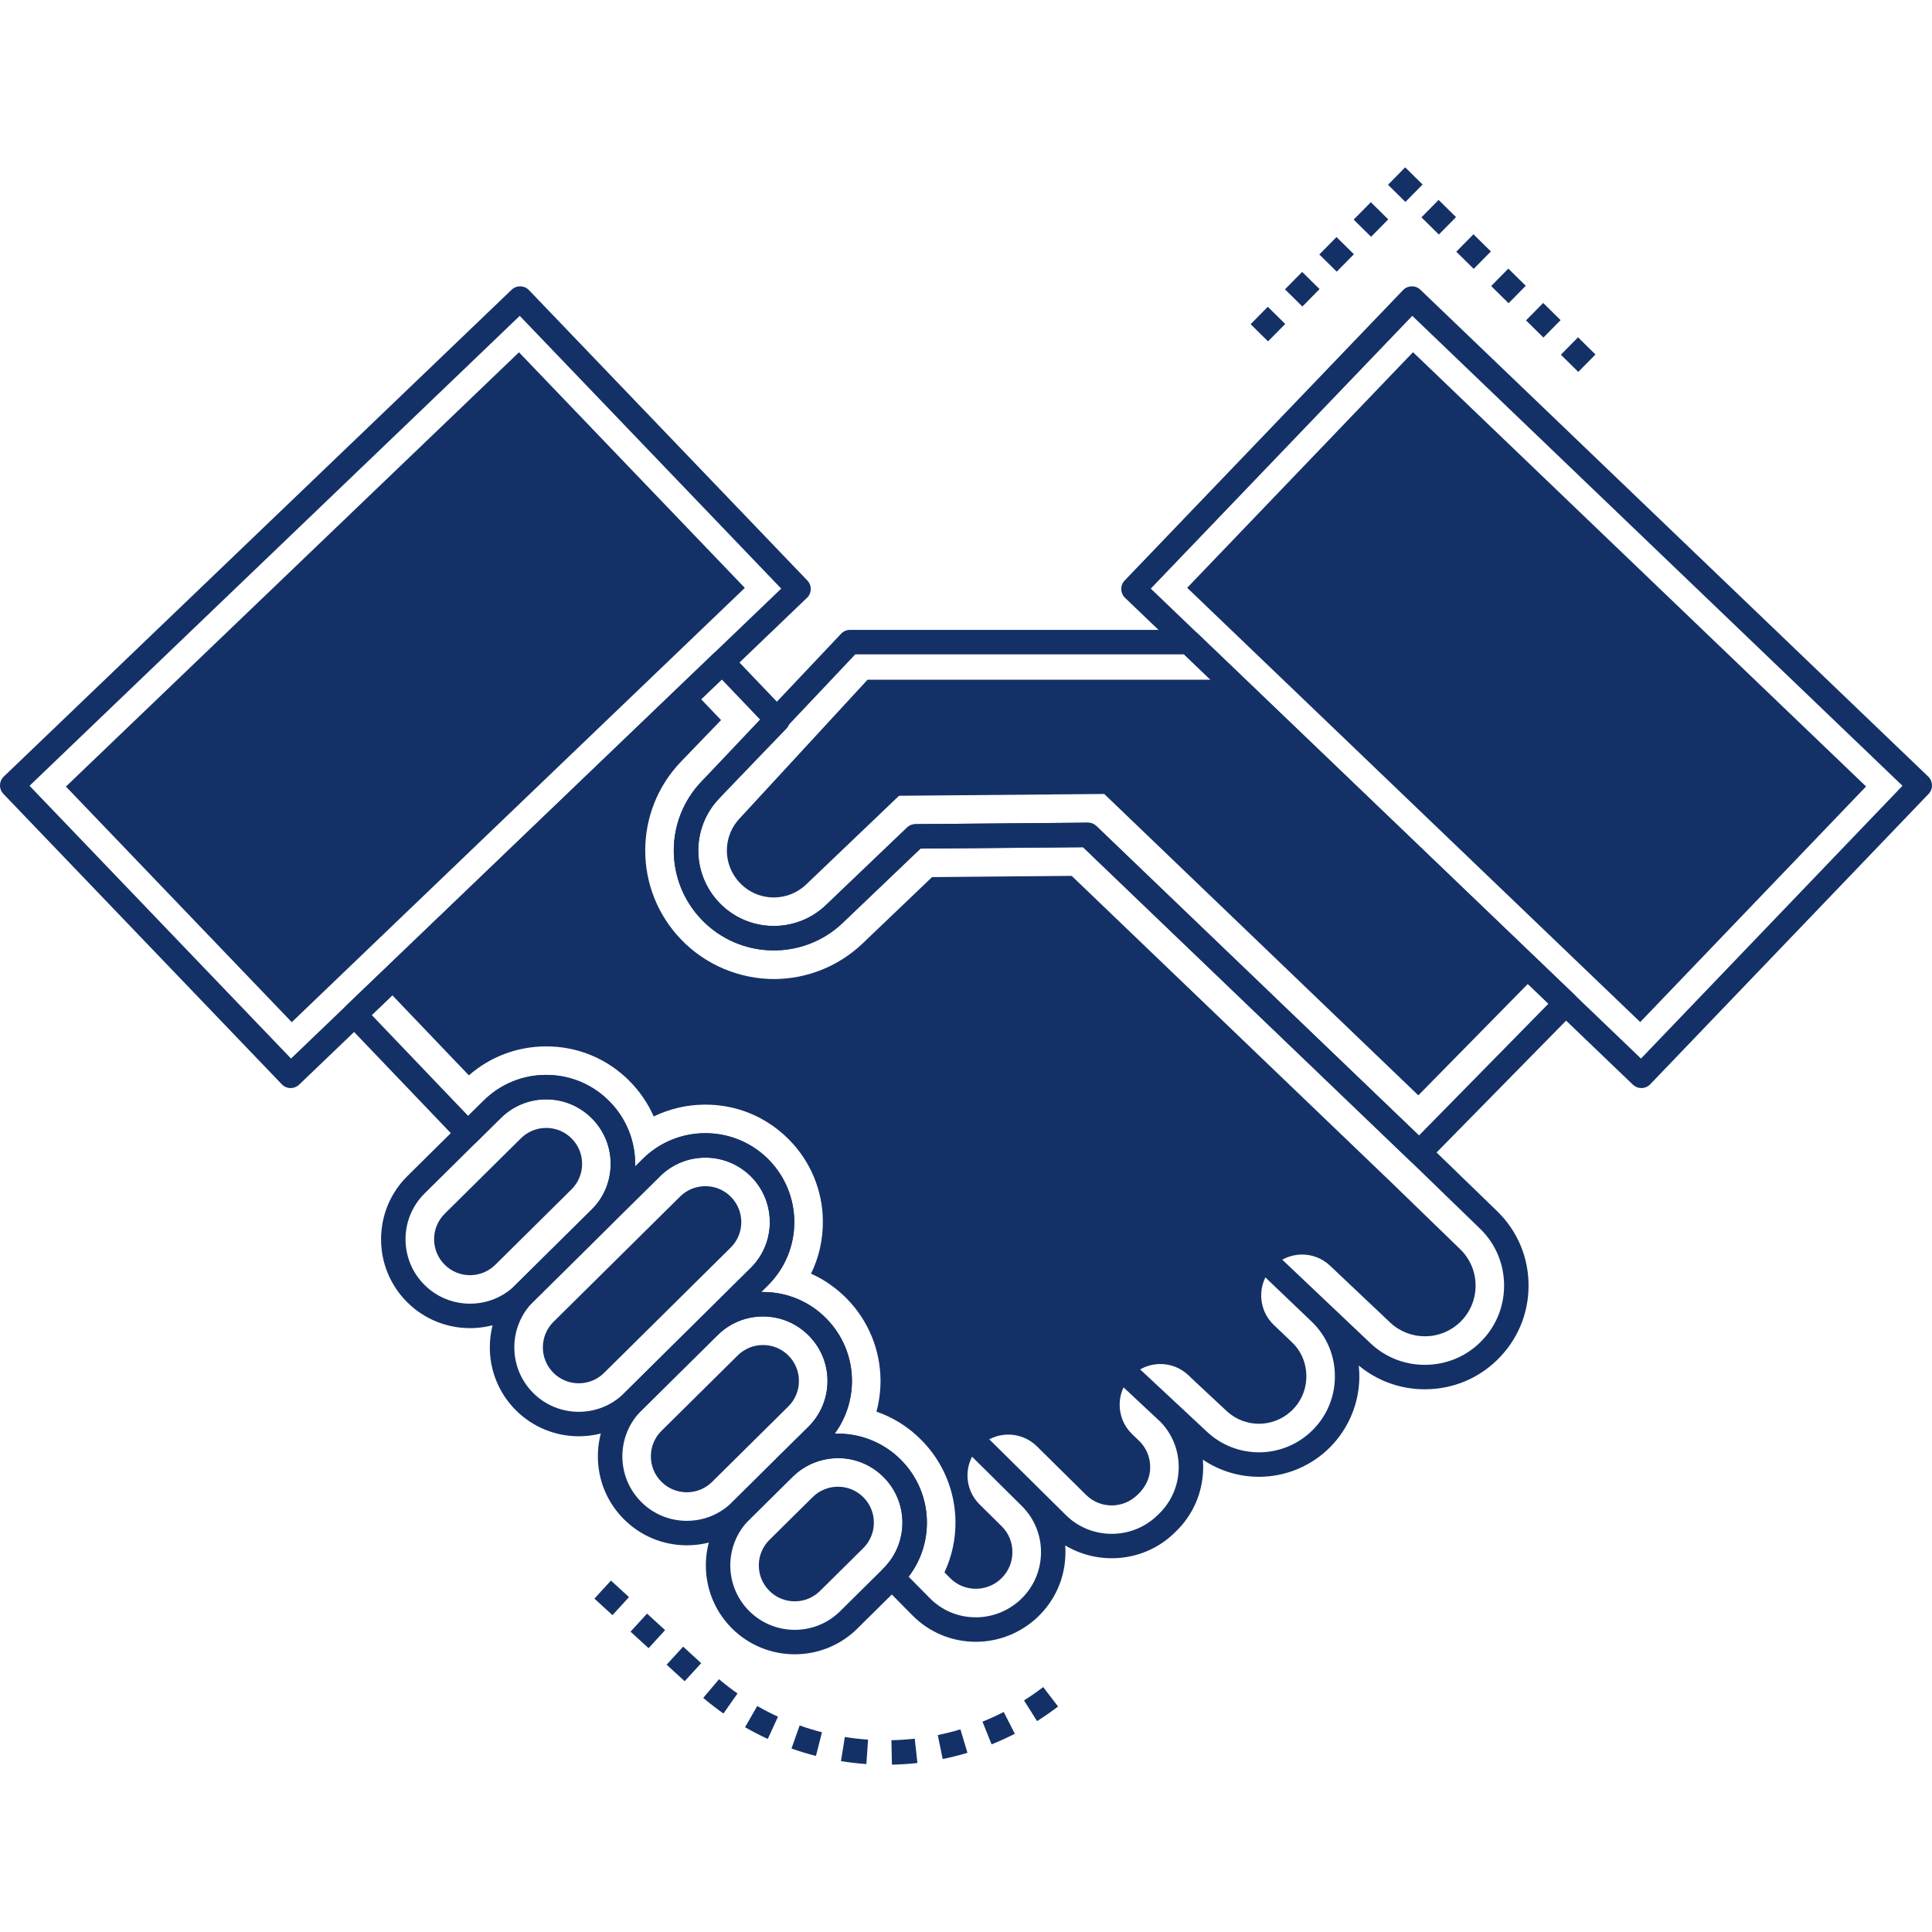
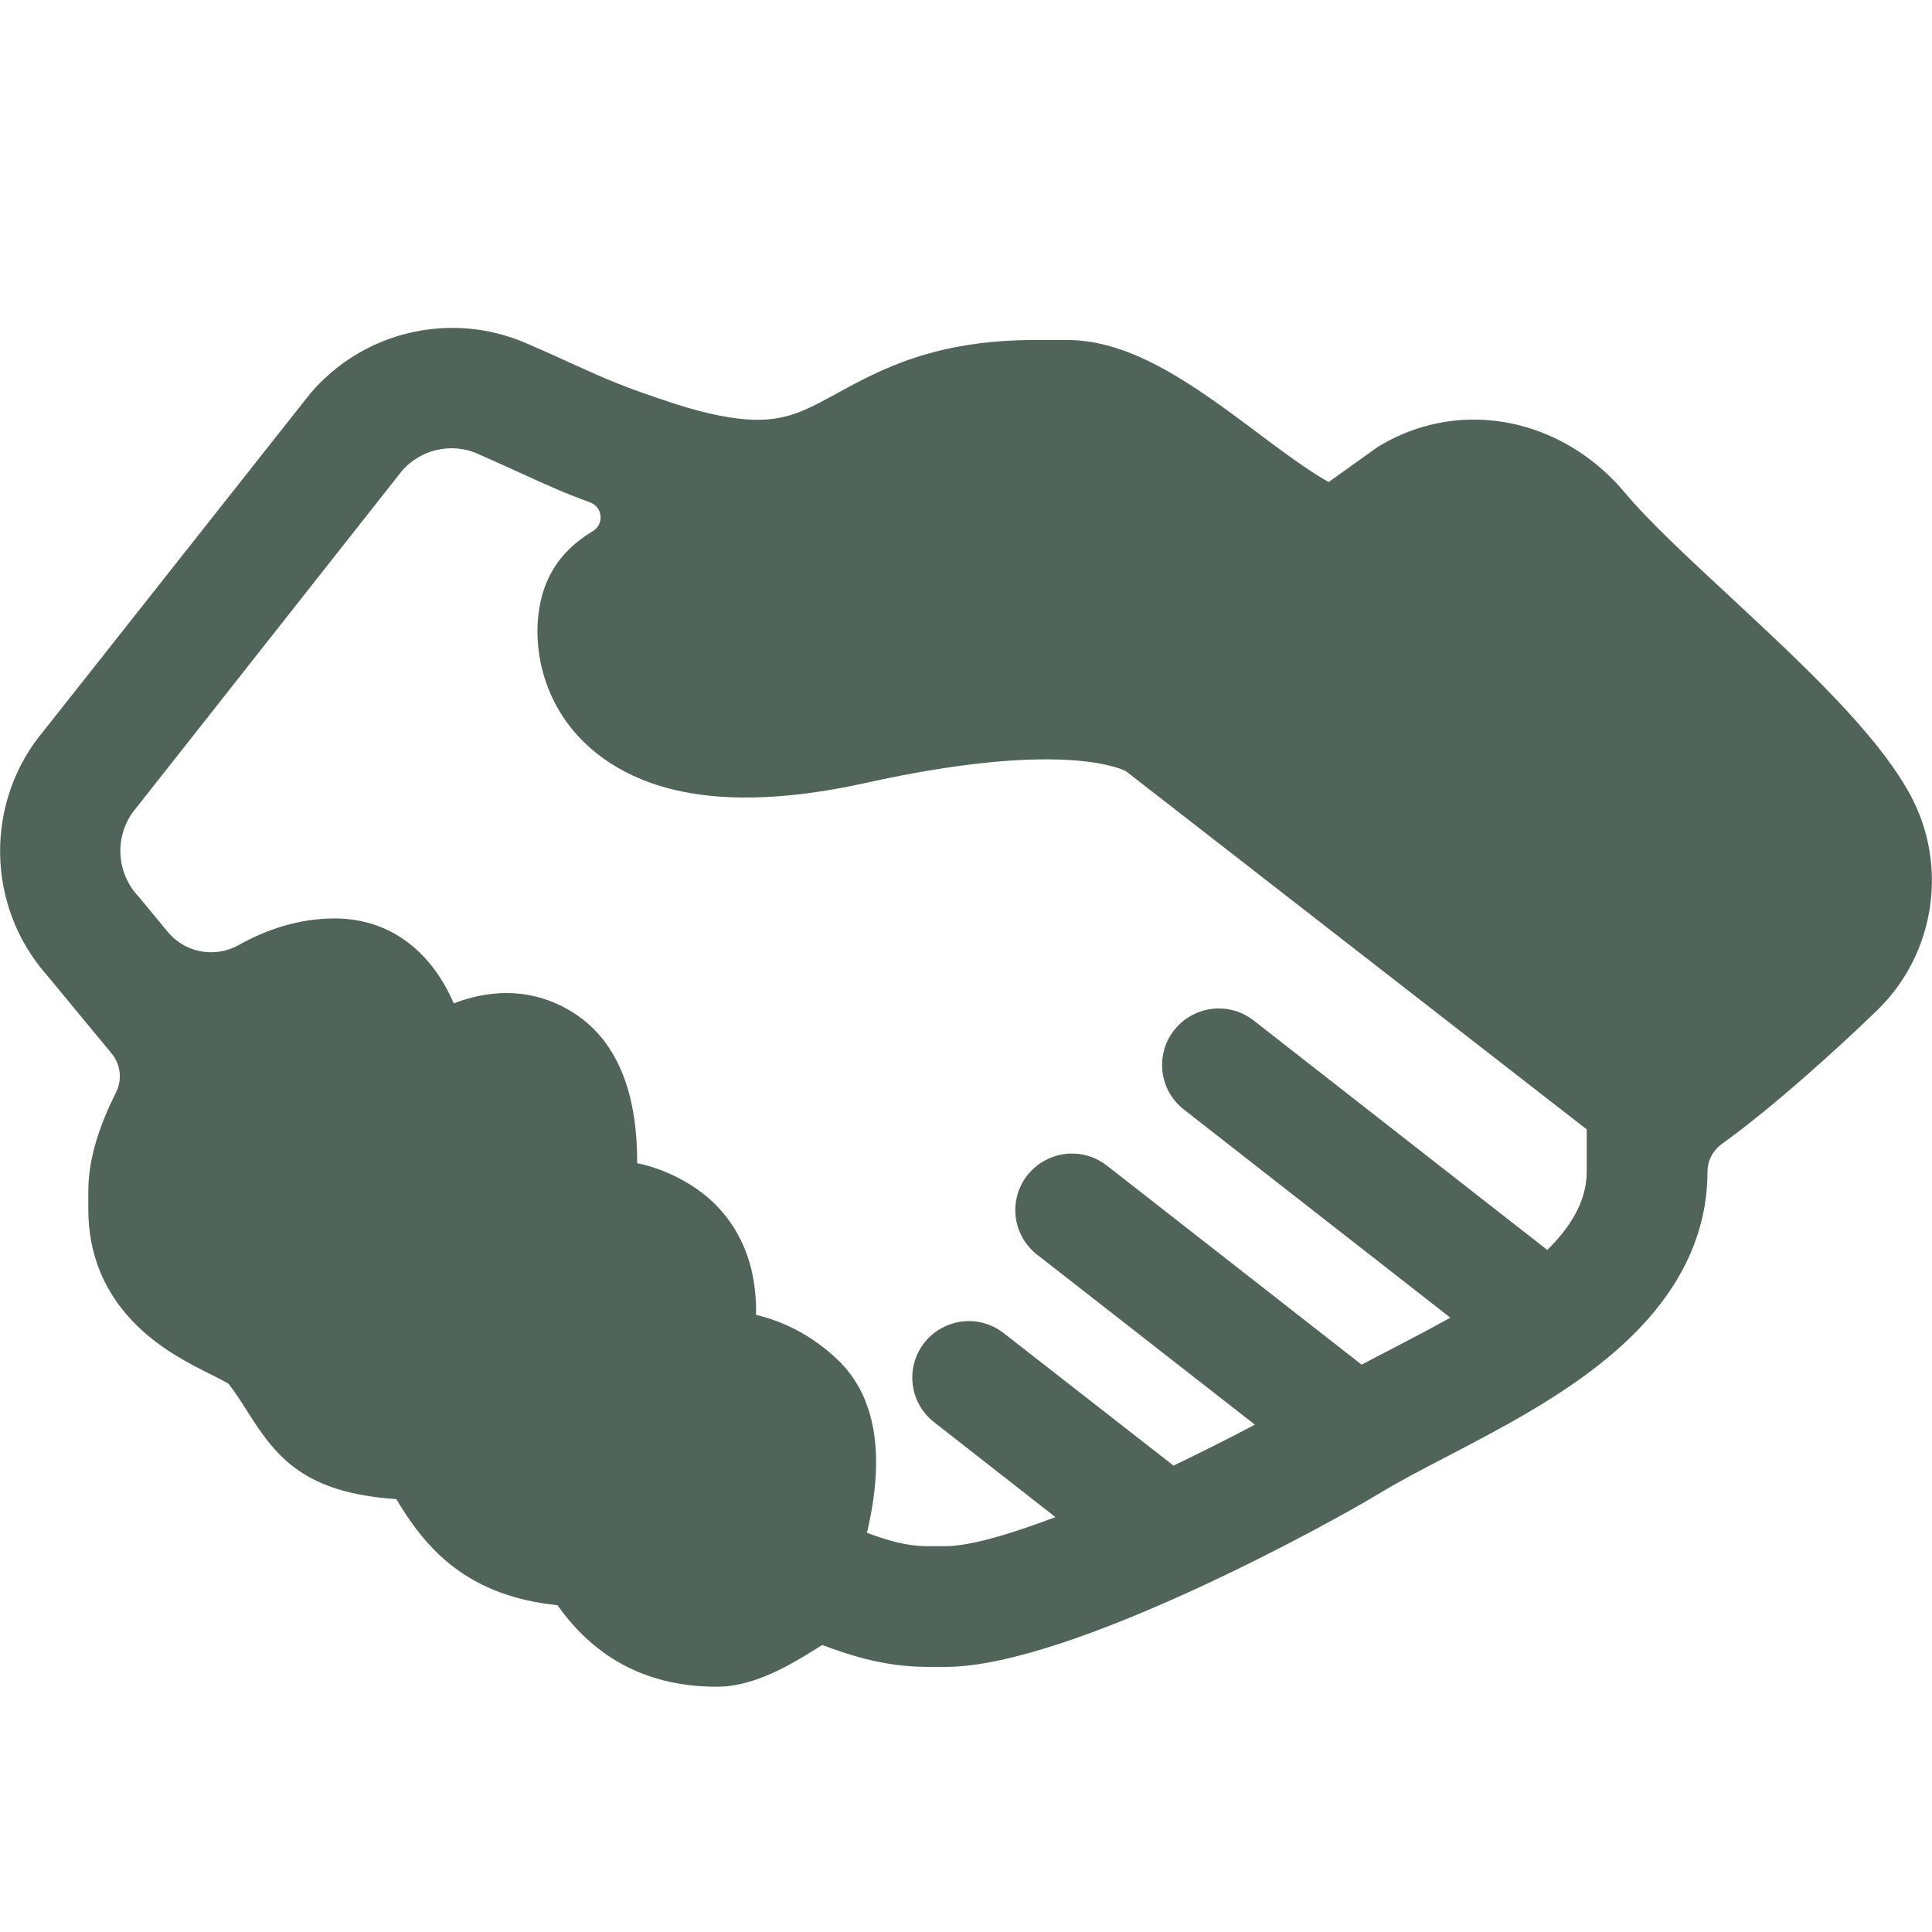
- <svg xmlns="http://www.w3.org/2000/svg" t="1721291340797" class="icon" viewBox="0 0 1024 1024" version="1.1" p-id="21792" width="200" height="200">
-   <path d="M752.217 617.426a6.46 6.46 0 0 1-4.488-1.804l-173.69-166.59-86.136 0.734-41.198 39.338c-21.052 20.116-54.576 19.406-74.734-1.584-19.786-20.576-19.786-52.85 0-73.478l73.838-78.164a6.492 6.492 0 0 1 4.716-2.03h179.616c1.672 0 3.276 0.644 4.484 1.798l20.834 19.928 178.97 171.576a6.48 6.48 0 0 1 0.138 9.226l-77.726 79.108a6.45 6.45 0 0 1-4.624 1.942z m-175.592-181.388c1.672 0 3.28 0.646 4.488 1.804l170.97 163.984 68.634-69.856-193.172-185.154h-174.22l-71.956 76.168c-14.986 15.62-14.986 40.004-0.042 55.548 15.218 15.844 40.518 16.384 56.424 1.19l43.054-41.114a6.49 6.49 0 0 1 4.424-1.794l91.34-0.778 0.056 0.002z" fill="#143167" p-id="21793" />
-   <path d="M814.337 516.876l-62.594 63.674-166.472-159.728-108.762 0.952-49.194 46.988c-4.582 4.41-10.59 6.83-16.946 6.916h-0.172a24.8 24.8 0 0 1-17.982-7.652 24.784 24.784 0 0 1 0.042-34.496l67.566-73.272h191.154l163.36 156.618z" fill="#143167" p-id="21794" />
-   <path d="M249.125 703.942c-12.158 0.002-24.308-4.658-33.514-13.96a46.864 46.864 0 0 1-13.636-33.408c0.068-12.594 5.032-24.408 13.986-33.266l40.37-39.952a46.834 46.834 0 0 1 33.156-13.636l0.254 0.002a46.846 46.846 0 0 1 33.266 13.982 46.87 46.87 0 0 1 13.636 33.412 46.846 46.846 0 0 1-13.986 33.266l-40.37 39.95c-9.176 9.08-21.172 13.61-33.162 13.61z m40.362-121.252a33.962 33.962 0 0 0-24.038 9.882l-40.37 39.952a33.966 33.966 0 0 0-10.136 24.116 33.966 33.966 0 0 0 9.886 24.218c13.256 13.392 34.938 13.514 48.336 0.254l40.37-39.95a33.972 33.972 0 0 0 10.136-24.116 33.966 33.966 0 0 0-9.886-24.218 33.95 33.95 0 0 0-24.114-10.138h-0.184z" fill="#143167" p-id="21795" />
-   <path d="M249.291 675.868a18.892 18.892 0 0 1-13.706-5.65c-7.39-7.466-7.324-19.55 0.138-26.94l40.372-39.948a18.936 18.936 0 0 1 13.23-5.51 18.906 18.906 0 0 1 13.71 5.648c7.386 7.468 7.326 19.552-0.142 26.942l-40.372 39.948a18.936 18.936 0 0 1-13.23 5.51z" fill="#143167" p-id="21796" />
-   <path d="M364.039 819.036h-0.258c-12.592-0.066-24.404-5.032-33.262-13.984s-13.698-20.816-13.636-33.408c0.064-12.594 5.032-24.408 13.986-33.268l40.37-39.95c8.95-8.856 20.732-13.792 33.408-13.634a46.846 46.846 0 0 1 33.266 13.982c18.284 18.48 18.128 48.388-0.35 66.674l-40.374 39.954a46.818 46.818 0 0 1-33.15 13.634z m40.356-121.276a33.962 33.962 0 0 0-24.038 9.882l-40.37 39.952c-13.394 13.254-13.508 34.938-0.254 48.334h0.004a33.944 33.944 0 0 0 24.114 10.138h0.182c9.064 0 17.59-3.506 24.038-9.882l40.374-39.954a33.96 33.96 0 0 0 10.136-24.114 33.966 33.966 0 0 0-9.886-24.218 33.95 33.95 0 0 0-24.114-10.138h-0.186z" fill="#143167" p-id="21797" />
-   <path d="M364.197 790.936a18.914 18.914 0 0 1-13.71-5.648 18.936 18.936 0 0 1-5.508-13.498 18.92 18.92 0 0 1 5.654-13.44l40.372-39.954a18.936 18.936 0 0 1 13.23-5.508 18.908 18.908 0 0 1 13.71 5.65 18.93 18.93 0 0 1 5.508 13.498 18.92 18.92 0 0 1-5.654 13.44l-40.372 39.952a18.928 18.928 0 0 1-13.23 5.508z" fill="#143167" p-id="21798" />
-   <path d="M421.239 876.81c-12.158 0-24.308-4.656-33.514-13.958-18.284-18.48-18.128-48.388 0.35-66.674l22.884-22.648a46.834 46.834 0 0 1 33.156-13.638l0.254 0.002a46.84 46.84 0 0 1 33.266 13.982c18.284 18.48 18.128 48.388-0.35 66.674L454.401 863.198c-9.174 9.08-21.172 13.612-33.162 13.612z m-24.294-23.08c13.248 13.394 34.938 13.51 48.336 0.252l22.884-22.646c13.394-13.258 13.504-34.942 0.25-48.336a33.94 33.94 0 0 0-24.114-10.136c-9.156 0.104-17.73 3.464-24.222 9.884l-22.884 22.646c-13.396 13.258-13.506 34.94-0.25 48.336z" fill="#143167" p-id="21799" />
-   <path d="M421.407 848.738a18.892 18.892 0 0 1-13.706-5.65 18.914 18.914 0 0 1-5.512-13.5 18.926 18.926 0 0 1 5.65-13.438l22.888-22.65a18.934 18.934 0 0 1 13.226-5.508 18.906 18.906 0 0 1 13.71 5.648 18.928 18.928 0 0 1 5.508 13.5 18.926 18.926 0 0 1-5.65 13.438l-22.888 22.65a18.952 18.952 0 0 1-13.226 5.51z" fill="#143167" p-id="21800" />
-   <path d="M306.769 761.254c-12.158 0.002-24.308-4.658-33.514-13.96a46.864 46.864 0 0 1-13.636-33.408c0.068-12.594 5.032-24.408 13.986-33.266l67.08-66.382a46.834 46.834 0 0 1 33.156-13.636l0.254 0.002a46.846 46.846 0 0 1 33.266 13.982c18.284 18.48 18.128 48.388-0.35 66.674l-67.08 66.386c-9.174 9.076-21.172 13.608-33.162 13.608z m67.072-147.684c-9.06 0-17.59 3.506-24.038 9.884l-67.08 66.382c-13.394 13.256-13.508 34.94-0.25 48.334 13.256 13.394 34.938 13.514 48.336 0.254l67.08-66.382c13.394-13.256 13.504-34.94 0.25-48.334a33.948 33.948 0 0 0-24.114-10.136l-0.184-0.002z" fill="#143167" p-id="21801" />
-   <path d="M306.937 733.178a18.906 18.906 0 0 1-13.71-5.648c-7.386-7.468-7.326-19.552 0.142-26.942l67.08-66.38a18.936 18.936 0 0 1 13.23-5.508 18.914 18.914 0 0 1 13.71 5.648 18.938 18.938 0 0 1 5.508 13.5 18.92 18.92 0 0 1-5.654 13.44l-67.078 66.382a18.94 18.94 0 0 1-13.228 5.508z" fill="#143167" p-id="21802" />
-   <path d="M517.237 870.18c-12.858 0-24.868-5.042-33.86-14.226l-15.244-15.46a6.486 6.486 0 0 1 0.046-9.15c6.62-6.586 10.224-15.326 10.148-24.618a33.978 33.978 0 0 0-9.886-23.718c-13.02-13.168-33.86-13.646-47.442-1.096a6.48 6.48 0 0 1-9.098-0.29c-2.44-2.562-2.418-6.648 0.098-9.132l16.468-16.252c6.602-6.6 10.208-15.362 10.132-24.638-0.072-8.91-3.592-17.314-9.912-23.668-6.43-6.516-14.982-10.122-24.108-10.17l-0.194-0.002a33.898 33.898 0 0 0-23.978 9.85l-0.054 0.052a6.482 6.482 0 0 1-9.17-0.044 6.48 6.48 0 0 1 0.038-9.166l0.004-0.004 26.676-26.412c6.61-6.578 10.212-15.318 10.136-24.602-0.072-8.922-3.588-17.368-9.896-23.78-13.272-13.342-34.954-13.44-48.302-0.2l-25.688 25.382a6.48 6.48 0 0 1-9.05 0.064 6.48 6.48 0 0 1-0.3-9.044c5.784-6.344 8.932-14.614 8.856-23.286a33.966 33.966 0 0 0-9.882-23.722c-6.434-6.504-14.994-10.11-24.104-10.156l-0.186-0.002c-9.042 0-17.57 3.514-24.032 9.906l-12.888 12.718c-1.236 1.218-2.88 1.796-4.648 1.868a6.478 6.478 0 0 1-4.592-2.004L183.189 542.28a6.48 6.48 0 0 1 0.198-9.162l194.924-186.84a6.556 6.556 0 0 1 4.626-1.794c1.718 0.038 3.352 0.76 4.542 2.004l29.352 30.734a6.486 6.486 0 0 1-0.022 8.98l-35.49 36.83a39.926 39.926 0 0 0 0.004 55.502c15.218 15.844 40.518 16.384 56.424 1.19l43.012-41.11a6.476 6.476 0 0 1 4.424-1.796l91.382-0.778h0.054c1.672 0 3.28 0.646 4.488 1.804l175.592 168.418 36.816 35.686c10.77 10.458 16.684 24.492 16.658 39.518-0.026 15.034-5.99 29.056-16.798 39.488-10.114 9.824-23.506 15.288-37.702 15.392a54.5 54.5 0 0 1-35.494-12.578c0.24 2.24 0.342 4.502 0.296 6.776a53.436 53.436 0 0 1-17.81 38.698 53.14 53.14 0 0 1-34.954 13.488l-0.402 0.002a53.108 53.108 0 0 1-29.758-9.074c0.13 1.608 0.182 3.234 0.148 4.87-0.25 12.69-5.42 24.516-14.568 33.302l-1.008 0.964c-15.696 15.062-39.598 17.122-57.538 6.3 0.102 1.36 0.144 2.732 0.126 4.112-0.144 13.008-5.434 25.086-14.894 34.01-8.794 8.26-20.22 12.86-32.188 12.964h-0.392z m-35.638-34.5l11.026 11.184c6.61 6.754 15.35 10.436 24.902 10.344 8.692-0.076 17.008-3.428 23.404-9.438 6.864-6.478 10.71-15.258 10.82-24.716a34.17 34.17 0 0 0-10.242-24.906L514.521 771.38a6.48 6.48 0 0 1 9.126-9.212l41.324 40.894c13.172 13.058 34.78 13.224 48.184 0.364l1.008-0.96a34.26 34.26 0 0 0 10.574-24.192c0.178-9.24-3.23-17.974-9.604-24.59l-20.372-19.042a6.484 6.484 0 0 1 8.852-9.476l36.136 33.718a40.254 40.254 0 0 0 27.558 10.88l0.308-0.002a40.154 40.154 0 0 0 26.422-10.2c8.46-7.544 13.248-17.942 13.474-29.28 0.228-11.322-4.12-21.882-12.242-29.734l-25.258-24.14a6.482 6.482 0 0 1 8.936-9.394l47.55 45.046a41.568 41.568 0 0 0 28.6 11.322l0.46-0.002c10.866-0.078 21.086-4.246 28.79-11.74 0.008-0.004 0.012-0.01 0.016-0.016 8.262-7.968 12.816-18.684 12.838-30.176 0.016-11.482-4.5-22.206-12.72-30.188l-36.786-35.658-173.664-166.568-86.178 0.734-41.156 39.336c-21.044 20.116-54.576 19.408-74.734-1.58a52.858 52.858 0 0 1 0.004-73.482l31.18-32.358-20.58-21.544-10.958 10.476L197.037 538l51.106 53.452 8.194-8.084c8.898-8.804 20.664-13.648 33.148-13.648l0.25 0.002c12.58 0.066 24.392 5.038 33.262 14.006 8.688 8.784 13.53 20.41 13.632 32.734 0.004 0.612 0 1.226-0.022 1.836l4.108-4.058c18.418-18.262 48.316-18.138 66.648 0.298 8.704 8.848 13.542 20.484 13.644 32.79 0.106 12.802-4.854 24.846-13.968 33.916l-3.596 3.56c0.406-0.008 0.794-0.02 1.212-0.008a46.738 46.738 0 0 1 33.248 14.014c8.704 8.752 13.568 20.364 13.67 32.684a46.986 46.986 0 0 1-9.152 28.356 47.19 47.19 0 0 1 35.246 14.04c8.684 8.778 13.53 20.404 13.636 32.73 0.076 10.638-3.33 20.746-9.704 29.06z" fill="#143167" p-id="21803" />
-   <path d="M782.089 681.446c0 7.348-2.94 14.222-8.214 19.322a26.586 26.586 0 0 1-18.416 7.478 26.58 26.58 0 0 1-18.588-7.218l-31.902-30.174c-8.646-8.214-22.262-7.824-30.476 0.778l-0.13 0.13c-8.17 8.646-7.824 22.262 0.778 30.476l9.726 9.294c4.972 4.756 7.652 11.368 7.522 18.416-0.13 7.088-3.112 13.616-8.43 18.328a25.23 25.23 0 0 1-16.514 6.354 25.076 25.076 0 0 1-17.334-6.788l-16.124-15.044-4.15-3.934c-8.344-7.912-21.484-7.868-29.784 0.13a15.748 15.748 0 0 0-0.864 0.908c-3.848 4.106-5.75 9.38-5.75 14.654 0 5.576 2.162 11.196 6.484 15.432l4.02 3.89c4.322 4.322 6.312 10.246 5.49 16.47-0.648 4.582-3.07 8.688-6.442 11.844l-0.172 0.174c-3.76 3.588-8.474 5.49-13.4 5.534a19.234 19.234 0 0 1-13.79-5.576l-26.024-25.72c-8.472-8.386-22.134-8.3-30.476 0.13l-0.044 0.044-0.044 0.044c-8.386 8.472-8.344 22.132 0.13 30.518l11.672 11.542a18.954 18.954 0 0 1 5.75 14.006c-0.044 5.318-2.204 10.246-6.096 13.92a19.402 19.402 0 0 1-13.098 5.274 19.158 19.158 0 0 1-13.962-5.792l-2.854-2.896a62.012 62.012 0 0 0 5.836-26.93c-0.172-16.254-6.57-31.6-18.026-43.184-6.83-6.916-14.958-12.018-23.862-15.086a62.57 62.57 0 0 0 2.162-16.816c-0.172-16.254-6.57-31.6-18.026-43.228-5.534-5.576-11.888-9.986-18.804-13.098 4.194-8.56 6.354-18.026 6.268-27.84a61.832 61.832 0 0 0-18.026-43.272c-11.93-12.06-27.84-18.63-44.828-18.458a62.42 62.42 0 0 0-26.802 6.268 62.484 62.484 0 0 0-12.71-18.674c-11.93-12.062-27.84-18.632-44.828-18.458-15 0.13-29.222 5.534-40.418 15.346l-45.044-47.118 163.662-156.918 15.044 15.734-21.096 21.874a67.992 67.992 0 0 0-0.044 94.454c12.926 13.444 31.038 21.052 49.712 20.922a68.154 68.154 0 0 0 46.426-18.846l36.83-35.188 74.006-0.648 169.238 162.322 36.7 35.578c5.24 5.094 8.136 11.966 8.136 19.316z" fill="#143167" p-id="21804" />
-   <path d="M154.053 576.702a6.478 6.478 0 0 1-4.682-1.996L1.805 420.778a6.494 6.494 0 0 1-1.802-4.624 6.5 6.5 0 0 1 1.996-4.544L271.179 153.56a6.486 6.486 0 0 1 9.17 0.194l147.566 153.928c1.19 1.242 1.836 2.904 1.802 4.624a6.5 6.5 0 0 1-1.996 4.544L158.541 574.9a6.474 6.474 0 0 1-4.488 1.802zM15.655 416.484l138.592 144.568 259.816-249.076-138.592-144.568L15.655 416.484z" fill="#143167" p-id="21805" />
-   <path d="M34.941 416.9L275.071 186.72l119.7 124.872L154.641 541.772z" fill="#143167" p-id="21806" />
-   <path d="M268.345 317.466c-10.694 0-21.378-4.188-29.352-12.504-15.498-16.168-14.974-41.908 1.166-57.382a40.492 40.492 0 0 1 28.938-11.252 40.396 40.396 0 0 1 28.44 12.514c15.498 16.168 14.978 41.908-1.16 57.38-7.836 7.512-17.942 11.244-28.032 11.244z m-0.164-68.182a27.354 27.354 0 0 0-19.048 7.658c-10.98 10.524-11.326 28.04-0.776 39.044s28.068 11.394 39.044 0.872c10.976-10.522 11.322-28.038 0.772-39.042a27.5 27.5 0 0 0-19.992-8.532zM869.955 576.702c-1.672 0-3.28-0.646-4.488-1.802l-269.18-258.05a6.492 6.492 0 0 1-0.194-9.168l147.566-153.928a6.486 6.486 0 0 1 9.17-0.194l269.174 258.05a6.488 6.488 0 0 1 0.194 9.17l-147.562 153.928a6.48 6.48 0 0 1-4.546 1.994h-0.134zM609.945 311.976L869.761 561.052l138.588-144.568L748.537 167.41l-138.592 144.566z" fill="#143167" p-id="21807" />
-   <path d="M629.225 311.54l119.7-124.87 240.124 230.18-119.7 124.87z" fill="#143167" p-id="21808" />
-   <path d="M755.661 317.466c-10.094 0-20.196-3.732-28.03-11.244a40.272 40.272 0 0 1-12.466-28.436 40.392 40.392 0 0 1 11.306-28.944 40.396 40.396 0 0 1 28.44-12.514 40.372 40.372 0 0 1 28.938 11.252c16.138 15.474 16.662 41.214 1.166 57.382-7.976 8.316-18.66 12.504-29.354 12.504z m0.166-68.182a27.49 27.49 0 0 0-19.994 8.532 27.492 27.492 0 0 0-7.7 19.708 27.366 27.366 0 0 0 8.472 19.334c10.976 10.522 28.496 10.134 39.044-0.872s10.204-28.52-0.776-39.044a27.346 27.346 0 0 0-19.046-7.658zM472.737 935.31l-0.27-12.964a137.672 137.672 0 0 0 12.356-0.812l1.436 12.888a149.704 149.704 0 0 1-13.522 0.888z m-13.546-0.324a151.972 151.972 0 0 1-13.458-1.546l2.06-12.804c4.048 0.65 8.186 1.126 12.302 1.41l-0.904 12.94z m40.438-2.664l-2.584-12.706a137.274 137.274 0 0 0 12.002-3.014l3.724 12.424a151.16 151.16 0 0 1-13.142 3.296z m-67.164-1.628a152.4 152.4 0 0 1-12.964-3.932l4.322-12.23a136.862 136.862 0 0 0 11.85 3.594l-3.208 12.568z m93.1-6.146l-4.83-12.036a136.73 136.73 0 0 0 11.258-5.126l5.902 11.55a151.674 151.674 0 0 1-12.33 5.612z m-118.624-2.878a150.288 150.288 0 0 1-12.048-6.208l6.458-11.246a137.35 137.35 0 0 0 11.002 5.668l-5.412 11.786z m142.734-9.446l-6.924-10.964a139.864 139.864 0 0 0 10.162-7.074l7.878 10.3a150.254 150.254 0 0 1-11.116 7.738z m-166.218-4.032a150.29 150.29 0 0 1-10.726-8.27l8.372-9.904a137.894 137.894 0 0 0 9.802 7.56l-7.448 10.614z m-20.566-17.112l-9.566-8.756 8.756-9.566 9.566 8.756-8.756 9.566z m-19.132-17.51l-9.57-8.756 8.756-9.57 9.57 8.756-8.756 9.57z m-19.136-17.512l-9.566-8.756 8.756-9.566 9.566 8.756-8.756 9.566zM672.093 180.934l-9.236-9.102 9.102-9.238 9.236 9.102-9.102 9.238z m18.204-18.476l-9.236-9.102 9.102-9.238 9.236 9.102-9.102 9.238z m18.202-18.478l-9.236-9.102 9.102-9.236 9.236 9.102-9.102 9.236z m18.204-18.474l-9.236-9.102 9.102-9.236 9.236 9.102-9.102 9.236z m18.202-18.476l-9.236-9.102 9.102-9.238 9.236 9.102-9.102 9.238zM836.529 197.116l-9.236-9.104 9.102-9.236 9.236 9.104-9.102 9.236z m-18.478-18.204l-9.236-9.102 9.102-9.236 9.236 9.102-9.102 9.236z m-18.472-18.202l-9.24-9.102 9.102-9.24 9.24 9.102-9.102 9.24z m-18.478-18.204l-9.236-9.102 9.102-9.236 9.236 9.102-9.102 9.236z m-18.478-18.204l-9.236-9.102 9.102-9.236 9.236 9.102-9.102 9.236z" fill="#143167" p-id="21809" />
+ <svg xmlns="http://www.w3.org/2000/svg" t="1722945013517" class="icon" viewBox="0 0 1024 1024" version="1.1" p-id="17445" width="200" height="200">
+   <path d="M1012.5 421.3c-17.8-32.8-57.4-69.6-95.7-105.2-22.2-20.6-43.1-40-55.6-55-20.6-24.6-49.8-38.7-80.2-38.7-17.8 0-35.3 5-50.6 14.4l-0.9 0.6-25.3 18.1c-11-6.2-24.9-16.5-37.5-26-32.4-24.2-66-49.3-101.1-49.3h-16.8c-53.5 0-82.2 15.7-105.2 28.3-15.4 8.4-25.6 14-42 14-12 0-26.8-2.9-44.9-8.8-26.5-8.7-35.5-12.8-53.4-20.9-6.5-3-14-6.4-23.7-10.6-12.6-5.5-26-8.4-39.8-8.4-29 0-56.4 12.6-75.3 34.7l-0.4 0.5L23.3 387.2c-31.6 37.5-30.9 93 1.6 129.7l34.2 41.4c4.9 5.9 5.8 14.1 2.3 20.9-7.8 15.6-14.6 33.6-14.6 52.3v9.4c0 24.4 8.8 45.2 26.1 62 12.9 12.6 28.1 20.2 39.3 25.8 3 1.5 6.9 3.5 8.9 4.7 4.1 5.3 7.3 10.4 10.4 15.3 15.5 24.6 30.4 42.5 78.6 45.9 7.2 12.2 16.5 25.3 30 35.7 15 11.5 33.1 18.2 55.4 20.5 20.2 28.7 48.5 43.2 84.4 43.2 14.9 0 29.9-6.5 44.5-15.1 3.7-2.2 7.4-4.5 11.1-6.8 0.1-0.1 0.2-0.1 0.3-0.2 12.6 4.6 31.6 11.6 56 11.6h9.4c66 0 205.6-77.1 230.3-92.2 9.7-5.9 22.1-12.4 35.2-19.2 28.2-14.7 60.2-31.3 86.4-53.3C887.6 690 905 657.1 905 621c0-2.9 0.7-5.7 2-8.2 1.3-2.5 3.2-4.7 5.5-6.4 27.2-19.5 62-51.1 82.4-70.9 30.7-29.7 37.9-76.7 17.6-114.2zM841 621c0 15.2-8.2 29-20.9 41.5L664.5 540.9c-5.5-4.3-12-6.4-18.5-6.4-8.9 0-17.7 4-23.7 11.5-10.2 13.1-7.9 31.9 5.2 42.1l141.2 110.3c-10.6 5.9-21.3 11.5-31.5 16.8-5.3 2.7-10.5 5.4-15.5 8.1l-135-105.5c-5.5-4.3-12-6.4-18.5-6.4-8.9 0-17.7 4-23.7 11.5-10.2 13.1-7.9 31.9 5.2 42.1l115.4 90.1c-13.2 7-27.9 14.4-43.1 21.7l-90-70.2c-5.5-4.3-12-6.4-18.4-6.4-8.9 0-17.8 4-23.7 11.5-10.2 13.1-7.9 31.9 5.2 42.1l64.3 50.3c-24.3 9.2-45.5 15.4-58.2 15.4h-9.4c-12.3 0-22.9-3.6-32.3-7.1 9.9-41.7 4.6-72.5-15.6-91.8-13.8-13.1-28.9-20.3-43.2-23.7 0.7-31.7-12.8-56.8-38.2-71-8.6-4.8-17-7.8-24.8-9.4v-2.3c-0.3-37.2-11.6-63.2-33.6-77.3-18.9-12.1-41-13.8-63.6-5.1-12.4-28.7-34.9-45-63.1-45-19.3 0-36.4 6-50.9 14.1-12.5 7-28.3 4.2-37.5-6.9l-15.3-18.5-0.9-1c-11.8-13.1-12-33-0.6-46.3l0.4-0.5 140.5-178.2c6.7-7.6 16.2-11.9 26.3-11.9 4.8 0 9.6 1 14 3 9.3 4.1 16.5 7.4 22.9 10.3 12.9 5.9 22.3 10.2 36.5 15.4 6.7 2.5 7.5 11.5 1.4 15.2-9.4 5.7-17.7 13.2-23.1 24.1-9.9 19.8-9.3 53.5 11.1 79.6 9.4 12 27.3 27.8 59.2 34.3 26.4 5.5 59.2 3.9 97.3-4.5 101.4-22.5 134.2-8.2 138-6.3 0.2 0.1 0.3 0.2 0.4 0.3L841 598.6V621z" fill="#50645a" p-id="17446" />
</svg>
